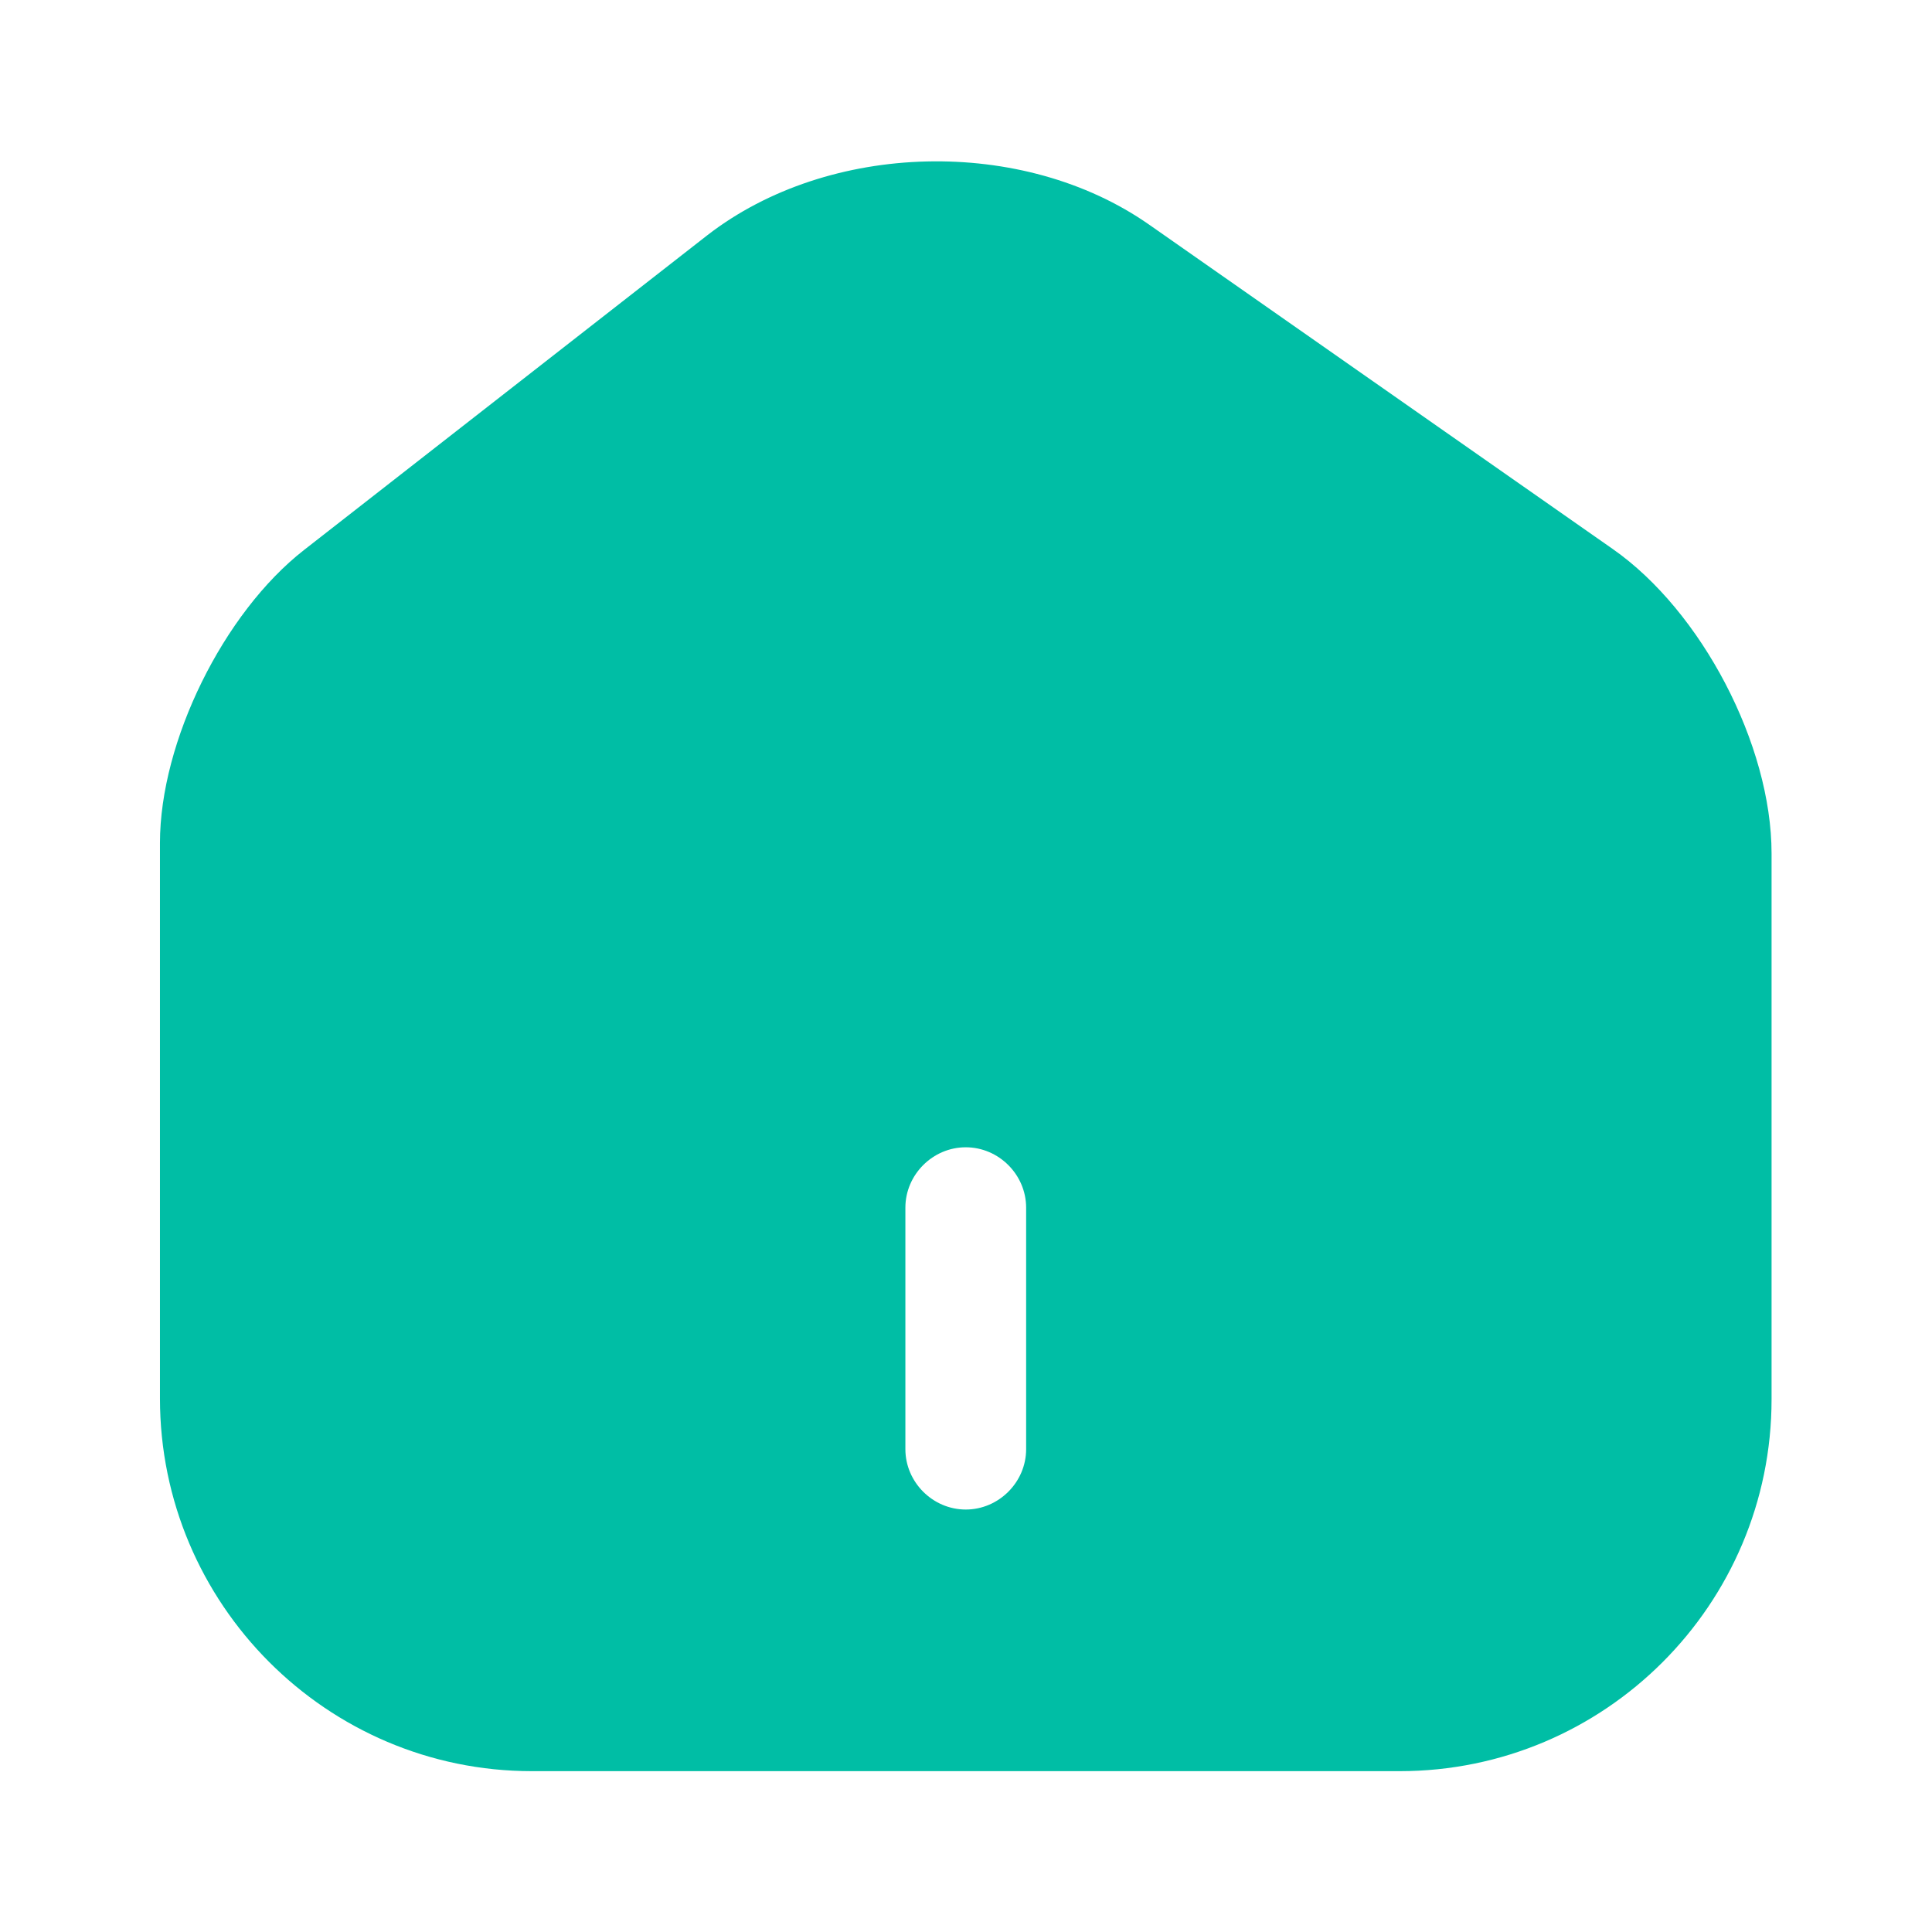
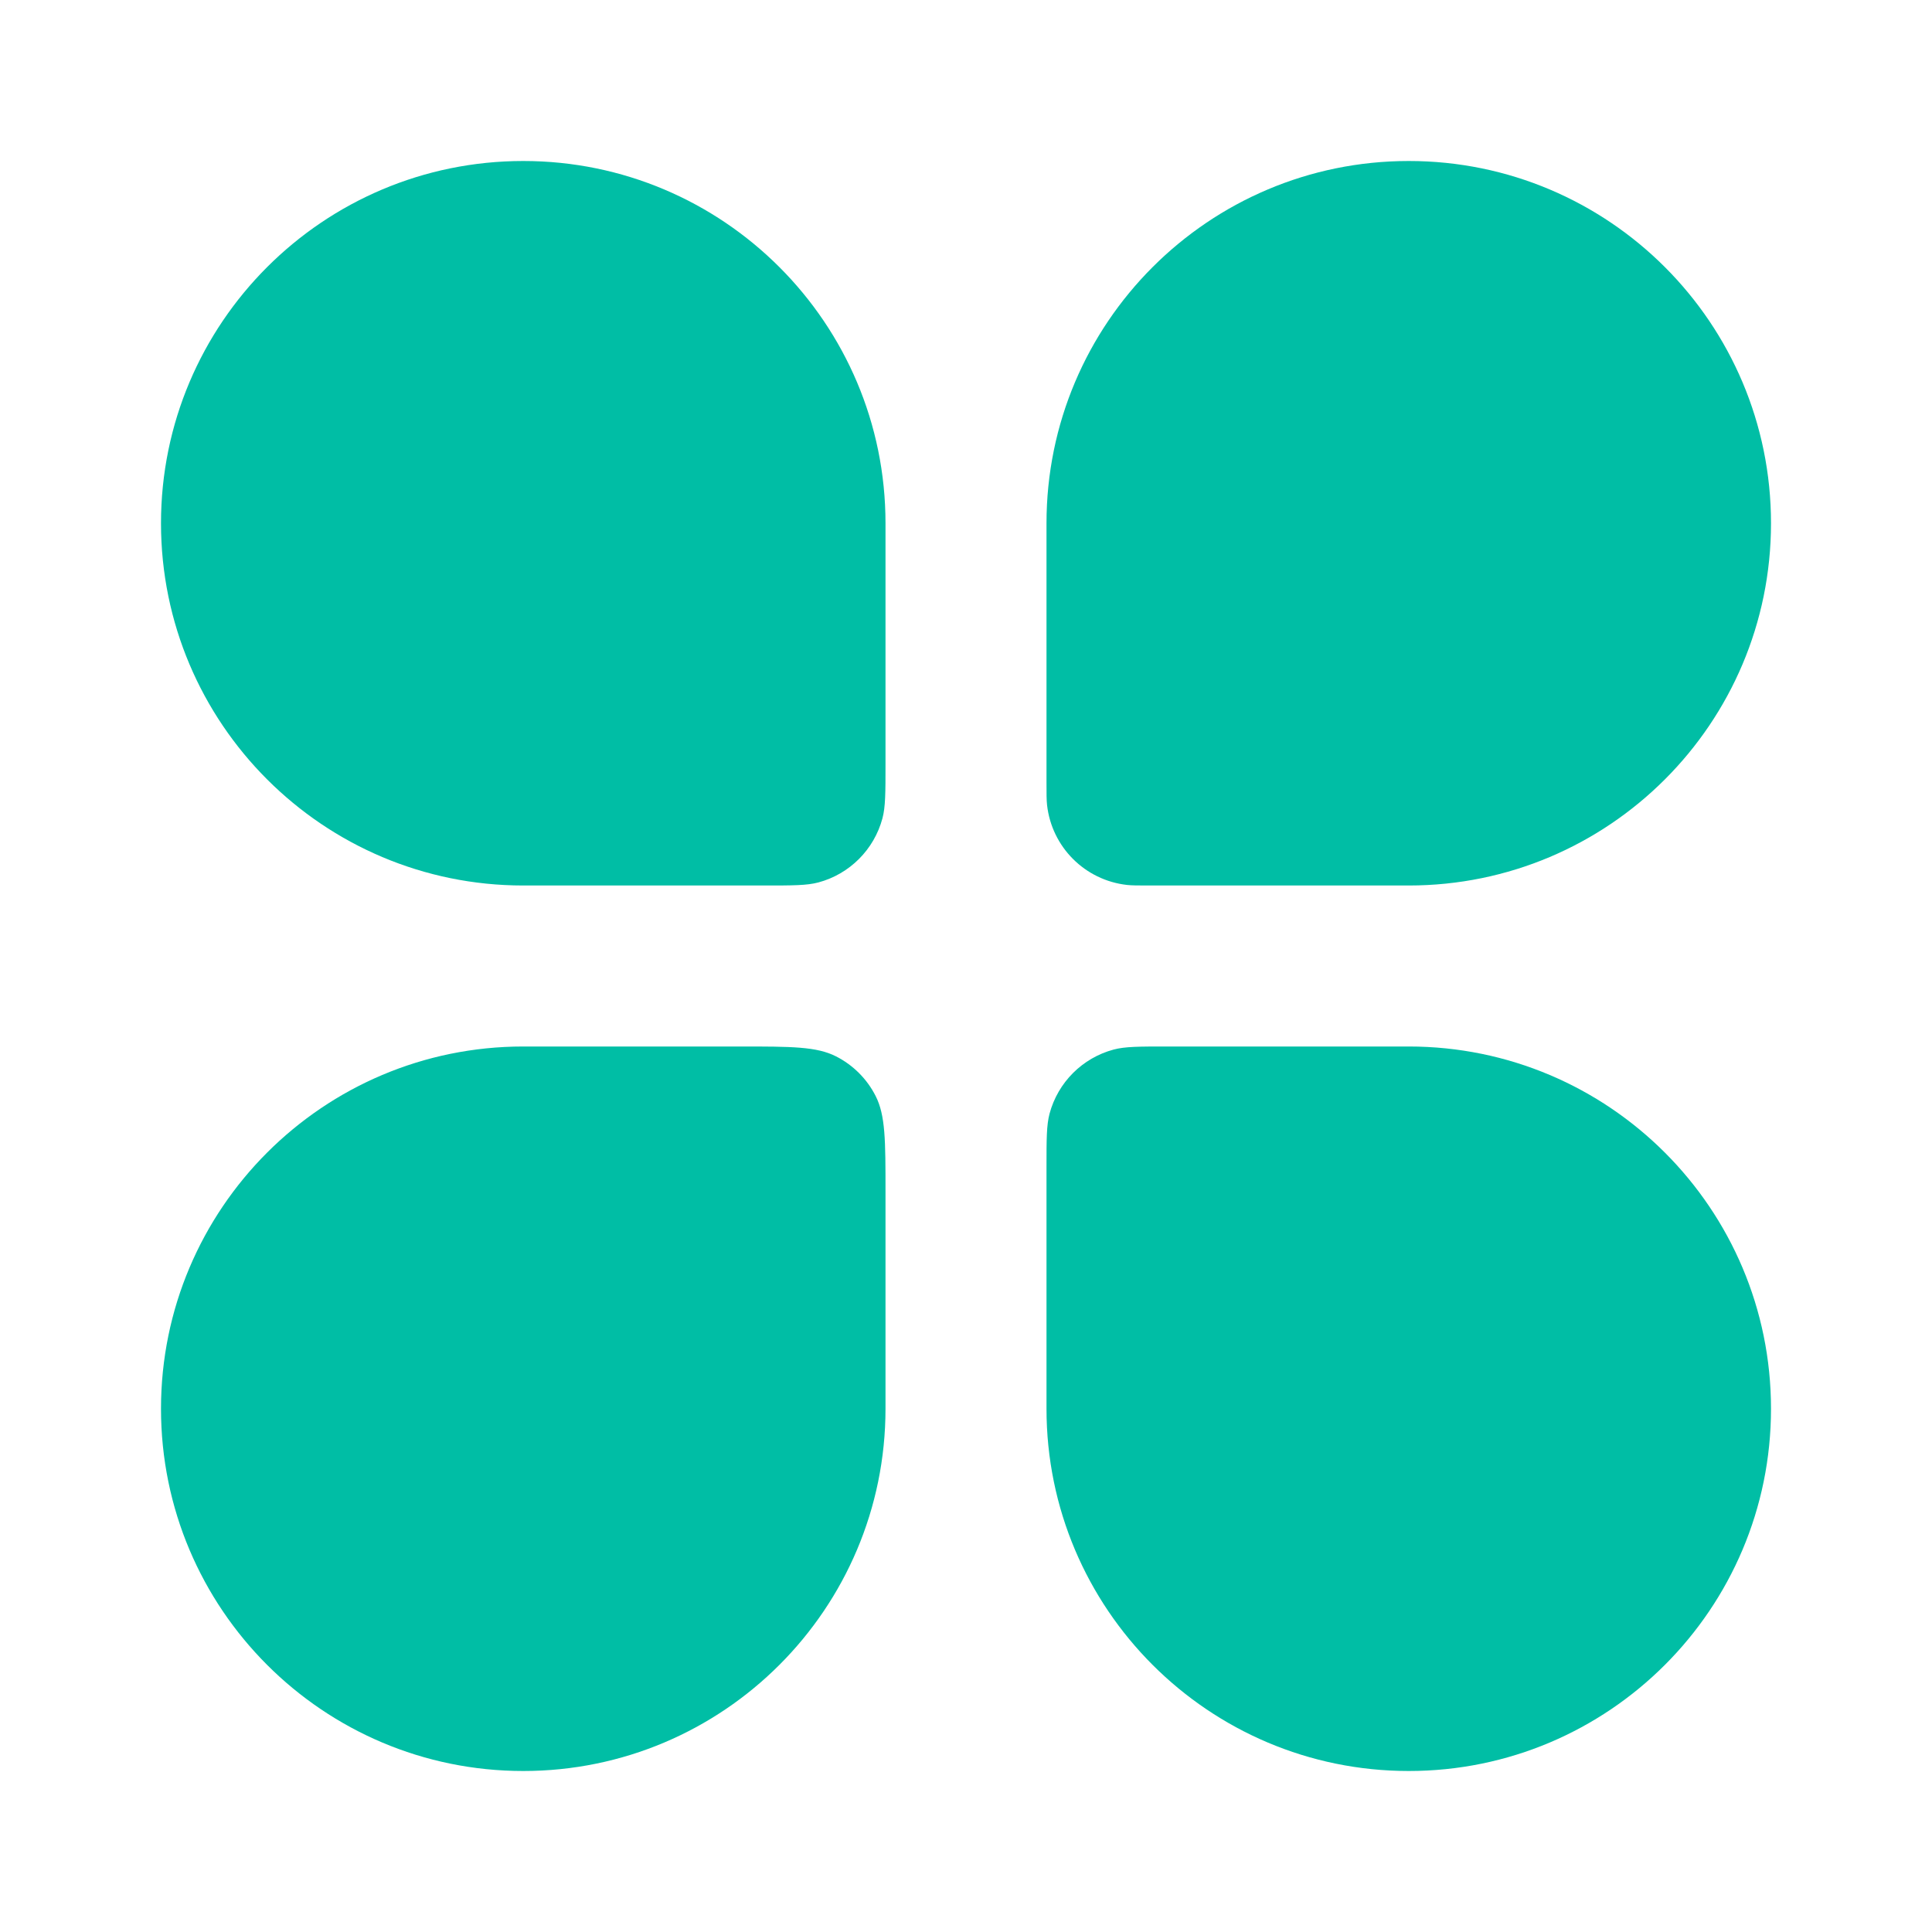
<svg xmlns="http://www.w3.org/2000/svg" width="24" height="24" viewBox="0 0 24 24" fill="none">
-   <path d="M20.037 6.822L14.277 2.792C12.707 1.692 10.297 1.752 8.787 2.922L3.777 6.832C2.777 7.612 1.987 9.212 1.987 10.472V17.372C1.987 19.922 4.057 22.002 6.607 22.002H17.387C19.937 22.002 22.007 19.932 22.007 17.382V10.602C22.007 9.252 21.137 7.592 20.037 6.822ZM12.747 18.002C12.747 18.412 12.407 18.752 11.997 18.752C11.587 18.752 11.247 18.412 11.247 18.002V15.002C11.247 14.592 11.587 14.252 11.997 14.252C12.407 14.252 12.747 14.592 12.747 15.002V18.002Z" fill="#00BEA5" />
+   <path d="M2 6.5C2 4.015 4.015 2 6.5 2C8.985 2 11 4.015 11 6.5V9.5C11 9.849 11 10.023 10.962 10.166C10.858 10.554 10.554 10.858 10.166 10.962C10.023 11 9.849 11 9.5 11H6.5C4.015 11 2 8.985 2 6.5Z" fill="#00BEA5" />
+   <path d="M13 14.5C13 14.151 13 13.977 13.038 13.834C13.142 13.446 13.446 13.142 13.834 13.038C13.977 13 14.151 13 14.5 13H17.5C19.985 13 22 15.015 22 17.5C22 19.985 19.985 22 17.5 22C15.015 22 13 19.985 13 17.5V14.5Z" fill="#00BEA5" />
+   <path d="M2 17.5C2 15.015 4.015 13 6.5 13H9.2C9.83 13 10.145 13 10.386 13.123C10.597 13.23 10.77 13.403 10.877 13.614C11 13.855 11 14.17 11 14.8V17.5C11 19.985 8.985 22 6.5 22C4.015 22 2 19.985 2 17.5Z" fill="#00BEA5" />
+   <path d="M13 6.5C13 4.015 15.015 2 17.5 2C19.985 2 22 4.015 22 6.5C22 8.985 19.985 11 17.5 11H14.286C14.136 11 14.062 11 13.999 10.993C13.477 10.934 13.066 10.523 13.007 10.001C13 9.938 13 9.864 13 9.714V6.5Z" fill="#00BEA5" />
</svg>
